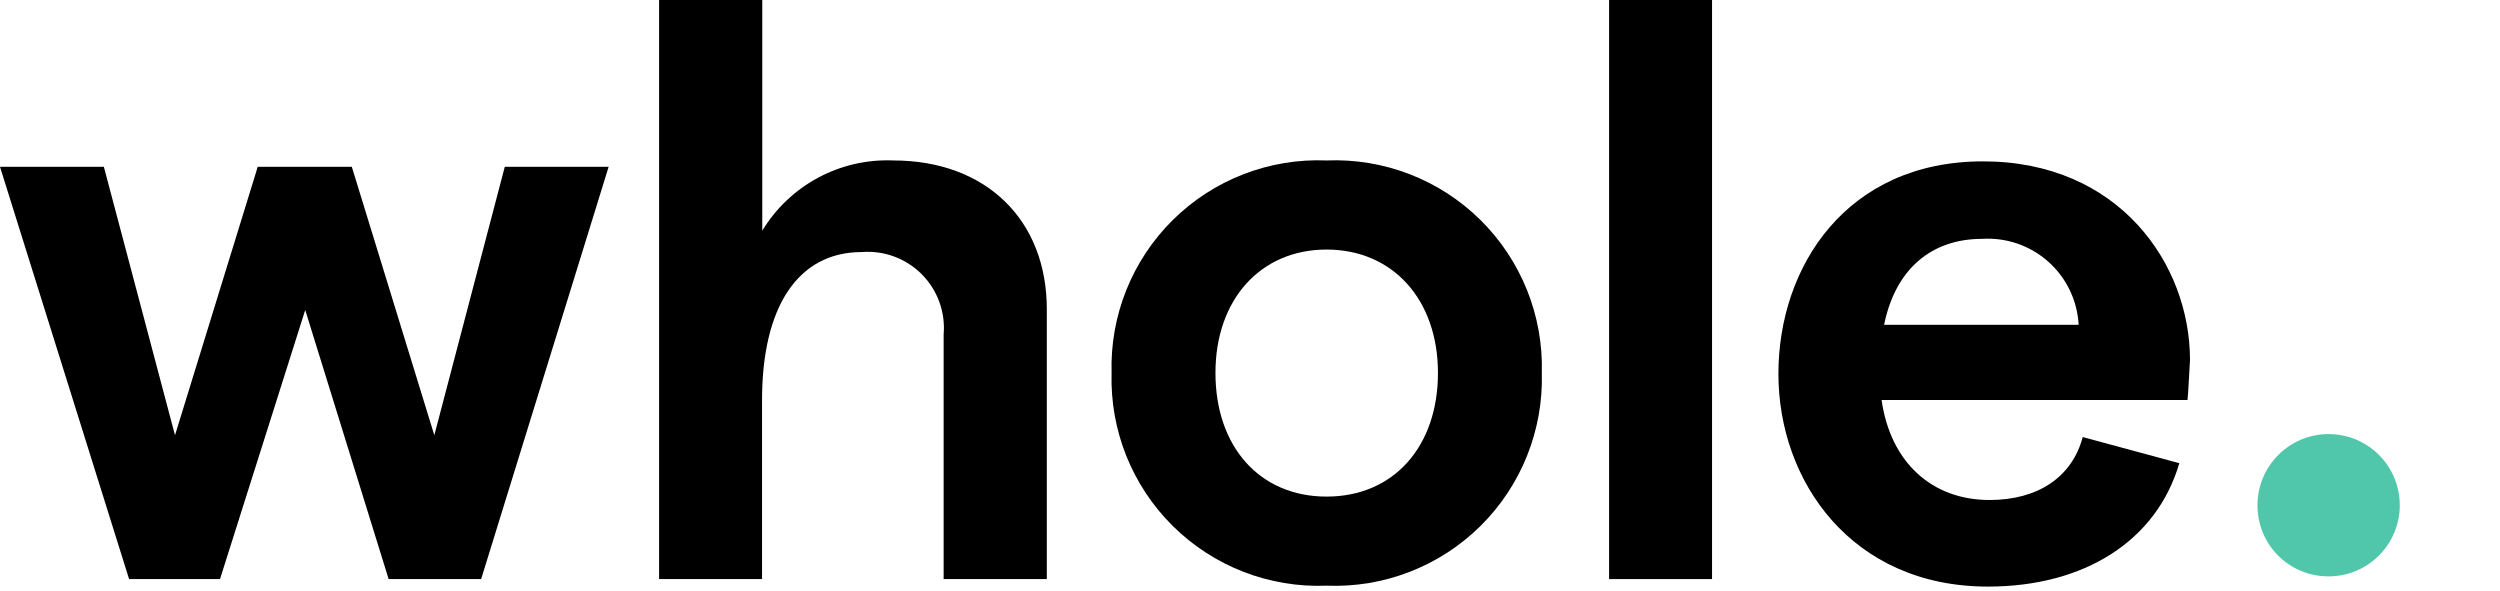
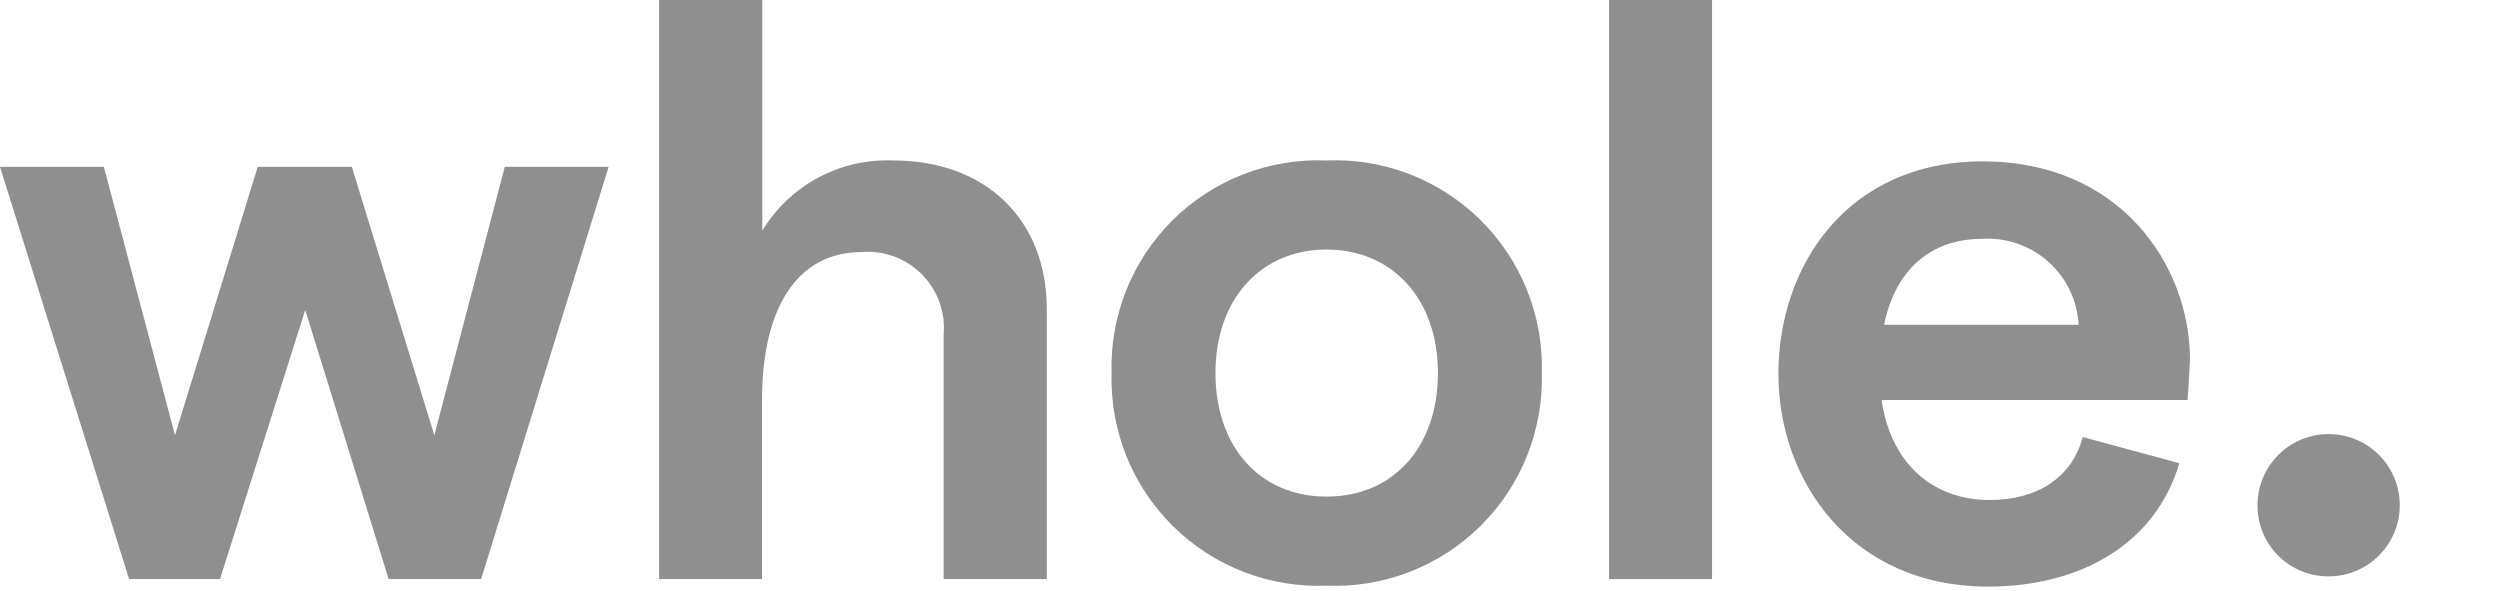
<svg xmlns="http://www.w3.org/2000/svg" id="Layer_1" data-name="Layer 1" viewBox="0 0 110 26">
-   <path d="M0,7.34H4.57L7.7,19.15,11.34,7.34h4.14l3.63,11.81,3.1-11.81h4.57L21.17,25.48H17.1L13.43,13.64,9.68,25.48h-4Z" />
-   <path d="M29,0h4.54V10.15a6.43,6.43,0,0,1,5.76-3.09c4.06,0,6.76,2.59,6.76,6.55V25.48H41.52V14.72a3.35,3.35,0,0,0-3.6-3.63c-2.81,0-4.39,2.41-4.39,6.51v7.88H29Z" />
-   <path d="M48.91,16.41a9.09,9.09,0,0,1,9.46-9.35,9.1,9.1,0,0,1,9.47,9.35,9.11,9.11,0,0,1-9.47,9.36A9.1,9.1,0,0,1,48.91,16.41Zm14.36,0c0-3.24-2-5.43-4.9-5.43s-4.89,2.19-4.89,5.43,1.94,5.44,4.89,5.44S63.27,19.65,63.27,16.41Z" />
-   <path d="M70.8,0h4.53V25.48H70.8Z" />
-   <path d="M96.25,17.6H82.79C83.18,20.34,85,22,87.54,22c2.12,0,3.63-1,4.1-2.77l4.25,1.15c-1,3.42-4.18,5.43-8.42,5.43-6,0-9.22-4.64-9.22-9.36s3-9.35,9-9.35,9.11,4.53,9.11,8.74C96.32,16.45,96.29,17.24,96.25,17.6Zm-4.79-3.31a4,4,0,0,0-4.25-3.78c-2.23,0-3.81,1.33-4.31,3.78Z" />
-   <path d="M99.33,22.23a3.13,3.13,0,1,1,3.13,3.13A3.11,3.11,0,0,1,99.33,22.23Z" style="fill:#50c6aa" />
+   <path d="M0,7.34H4.57L7.7,19.15,11.34,7.34h4.14l3.63,11.81,3.1-11.81h4.57L21.17,25.48H17.1L13.43,13.64,9.68,25.48h-4Z" style="fill:#8f8f8f" />
+   <path d="M29,0h4.54V10.15a6.43,6.43,0,0,1,5.76-3.09c4.06,0,6.76,2.59,6.76,6.55V25.48H41.52V14.72a3.35,3.35,0,0,0-3.6-3.63c-2.81,0-4.39,2.41-4.39,6.51v7.88H29Z" style="fill:#8f8f8f" />
+   <path d="M48.91,16.41a9.09,9.09,0,0,1,9.46-9.35,9.1,9.1,0,0,1,9.47,9.35,9.11,9.11,0,0,1-9.47,9.36A9.1,9.1,0,0,1,48.91,16.41Zm14.36,0c0-3.24-2-5.43-4.9-5.43s-4.89,2.19-4.89,5.43,1.94,5.44,4.89,5.44S63.27,19.65,63.27,16.41Z" style="fill:#8f8f8f" />
+   <path d="M70.8,0h4.53V25.48H70.8Z" style="fill:#8f8f8f" />
+   <path d="M96.25,17.6H82.79C83.18,20.34,85,22,87.54,22c2.12,0,3.63-1,4.1-2.77l4.25,1.15c-1,3.42-4.18,5.43-8.42,5.43-6,0-9.22-4.64-9.22-9.36s3-9.35,9-9.35,9.11,4.53,9.11,8.74C96.32,16.45,96.29,17.24,96.25,17.6Zm-4.79-3.31a4,4,0,0,0-4.25-3.78c-2.23,0-3.81,1.33-4.31,3.78Z" style="fill:#8f8f8f" />
+   <path d="M99.33,22.23a3.13,3.13,0,1,1,3.13,3.13A3.11,3.11,0,0,1,99.33,22.23Z" style="fill:#8f8f8f" />
</svg>
